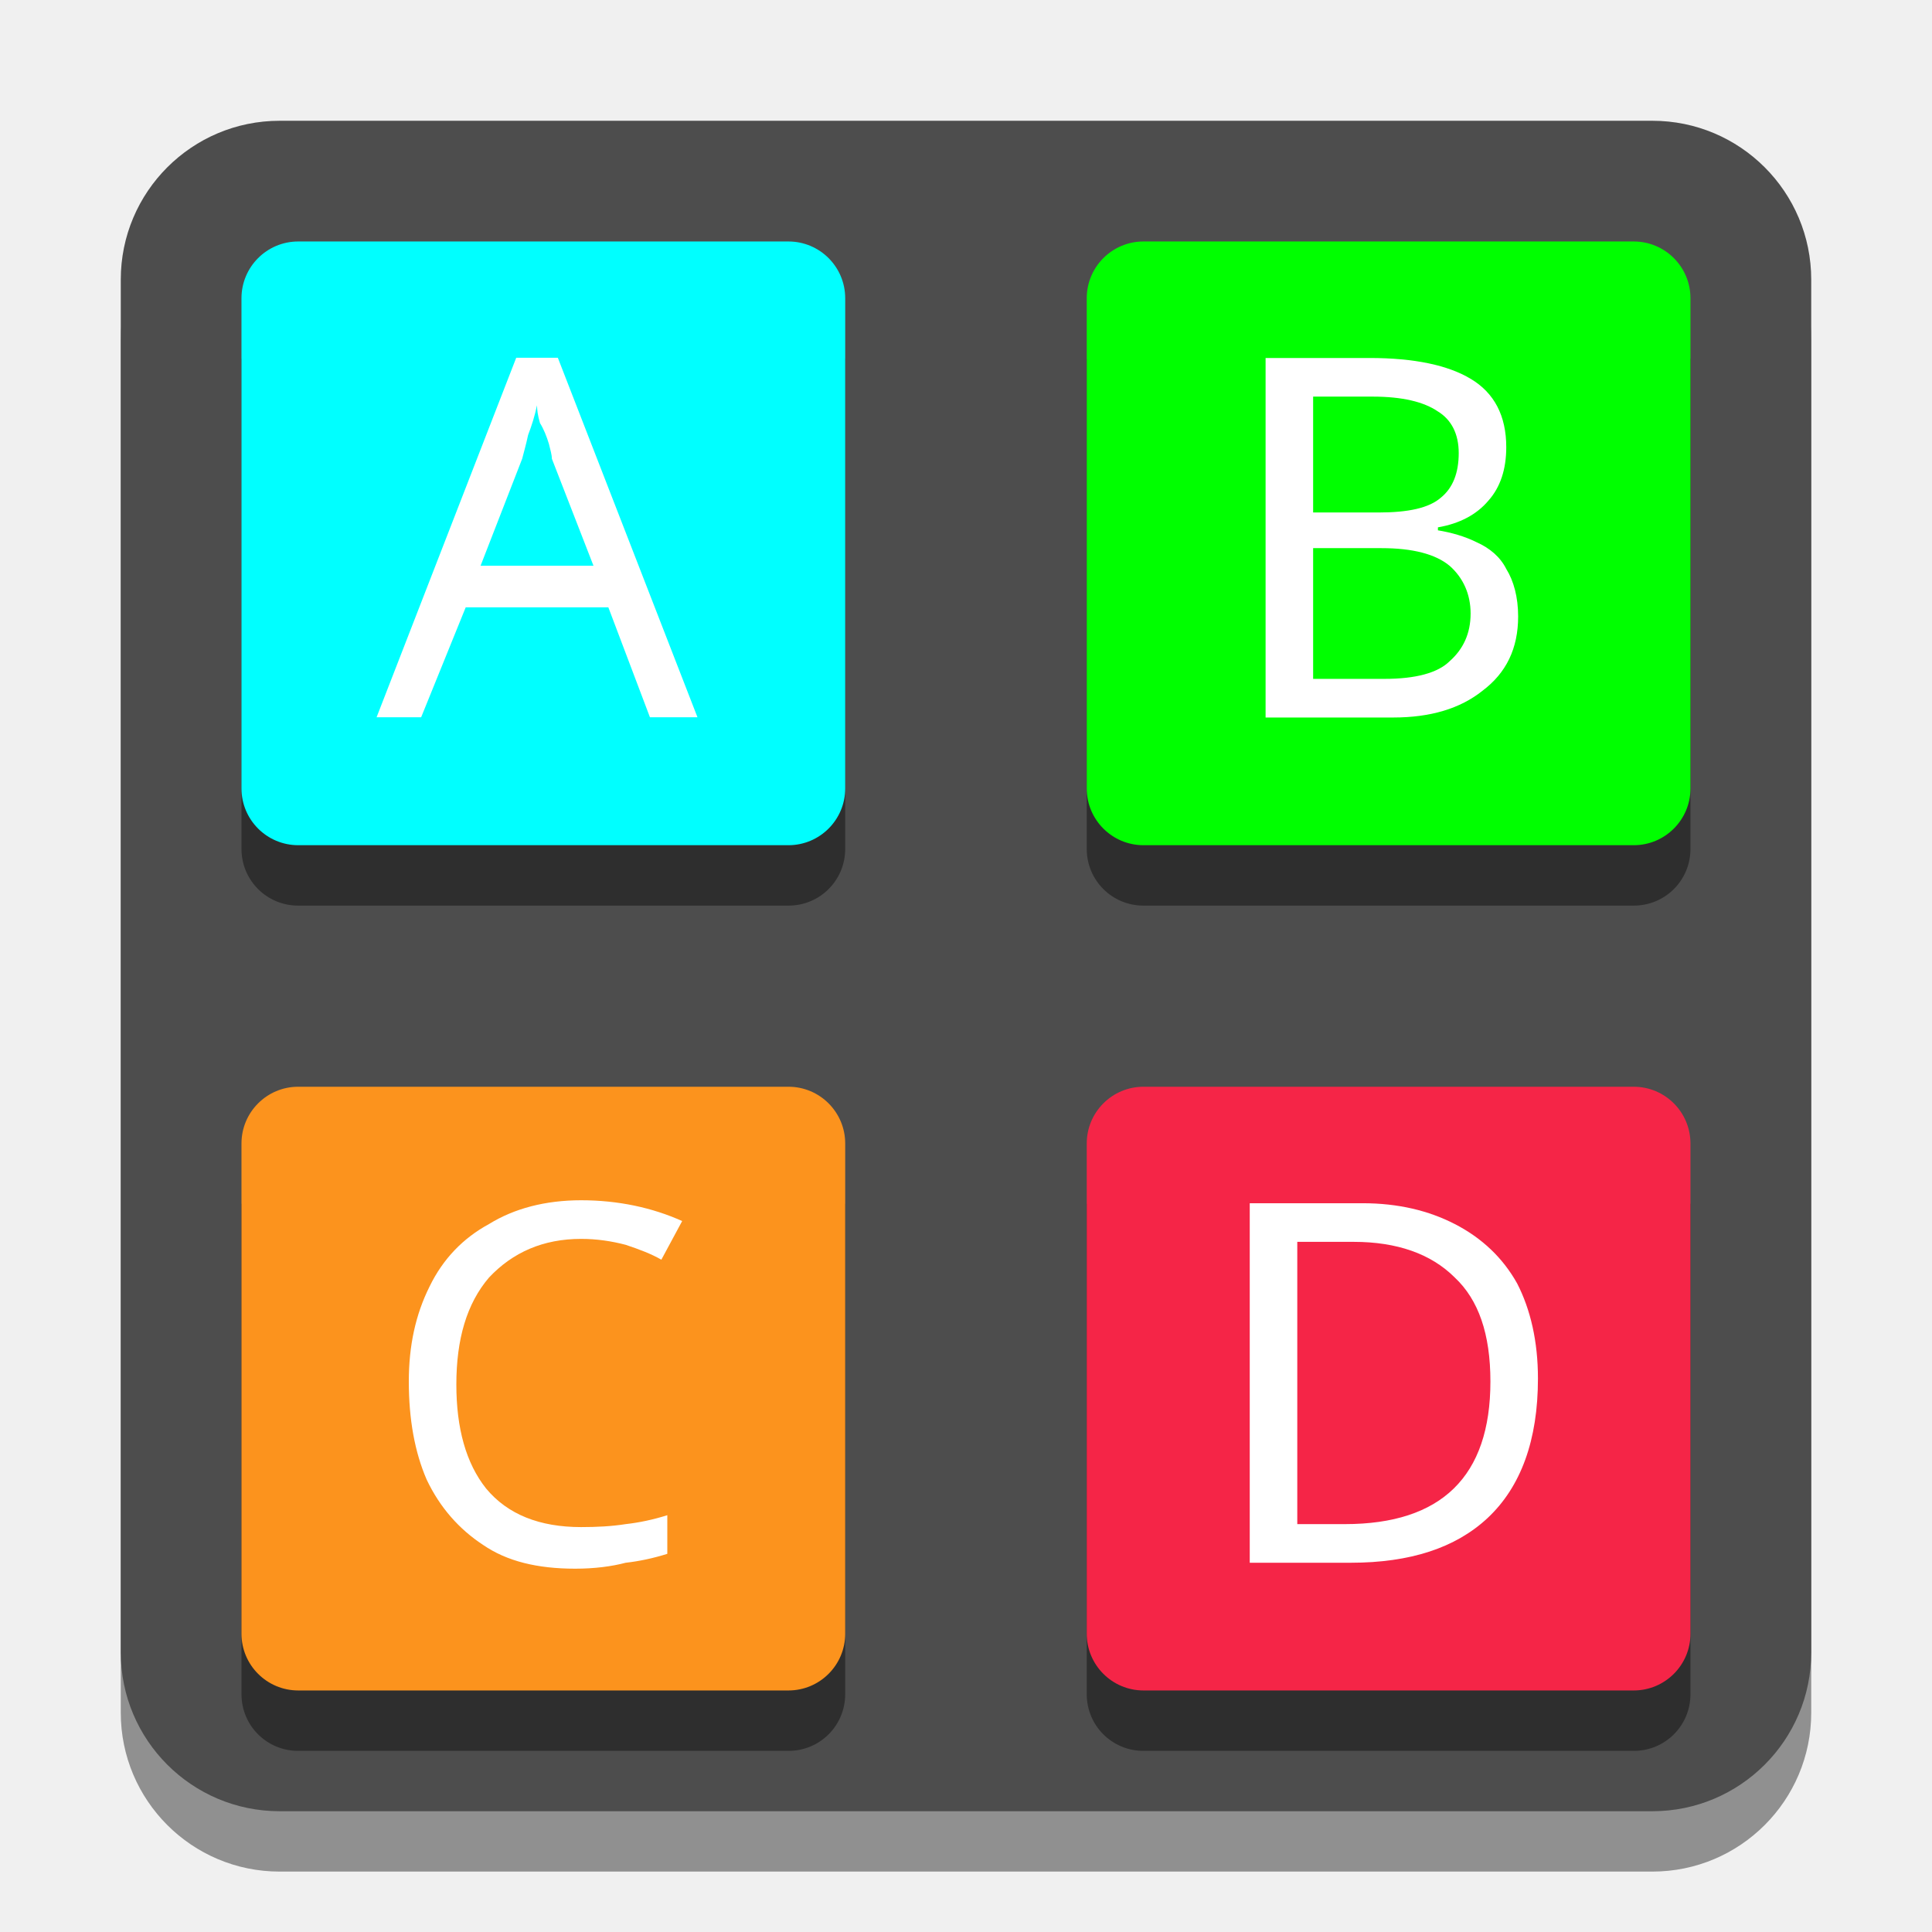
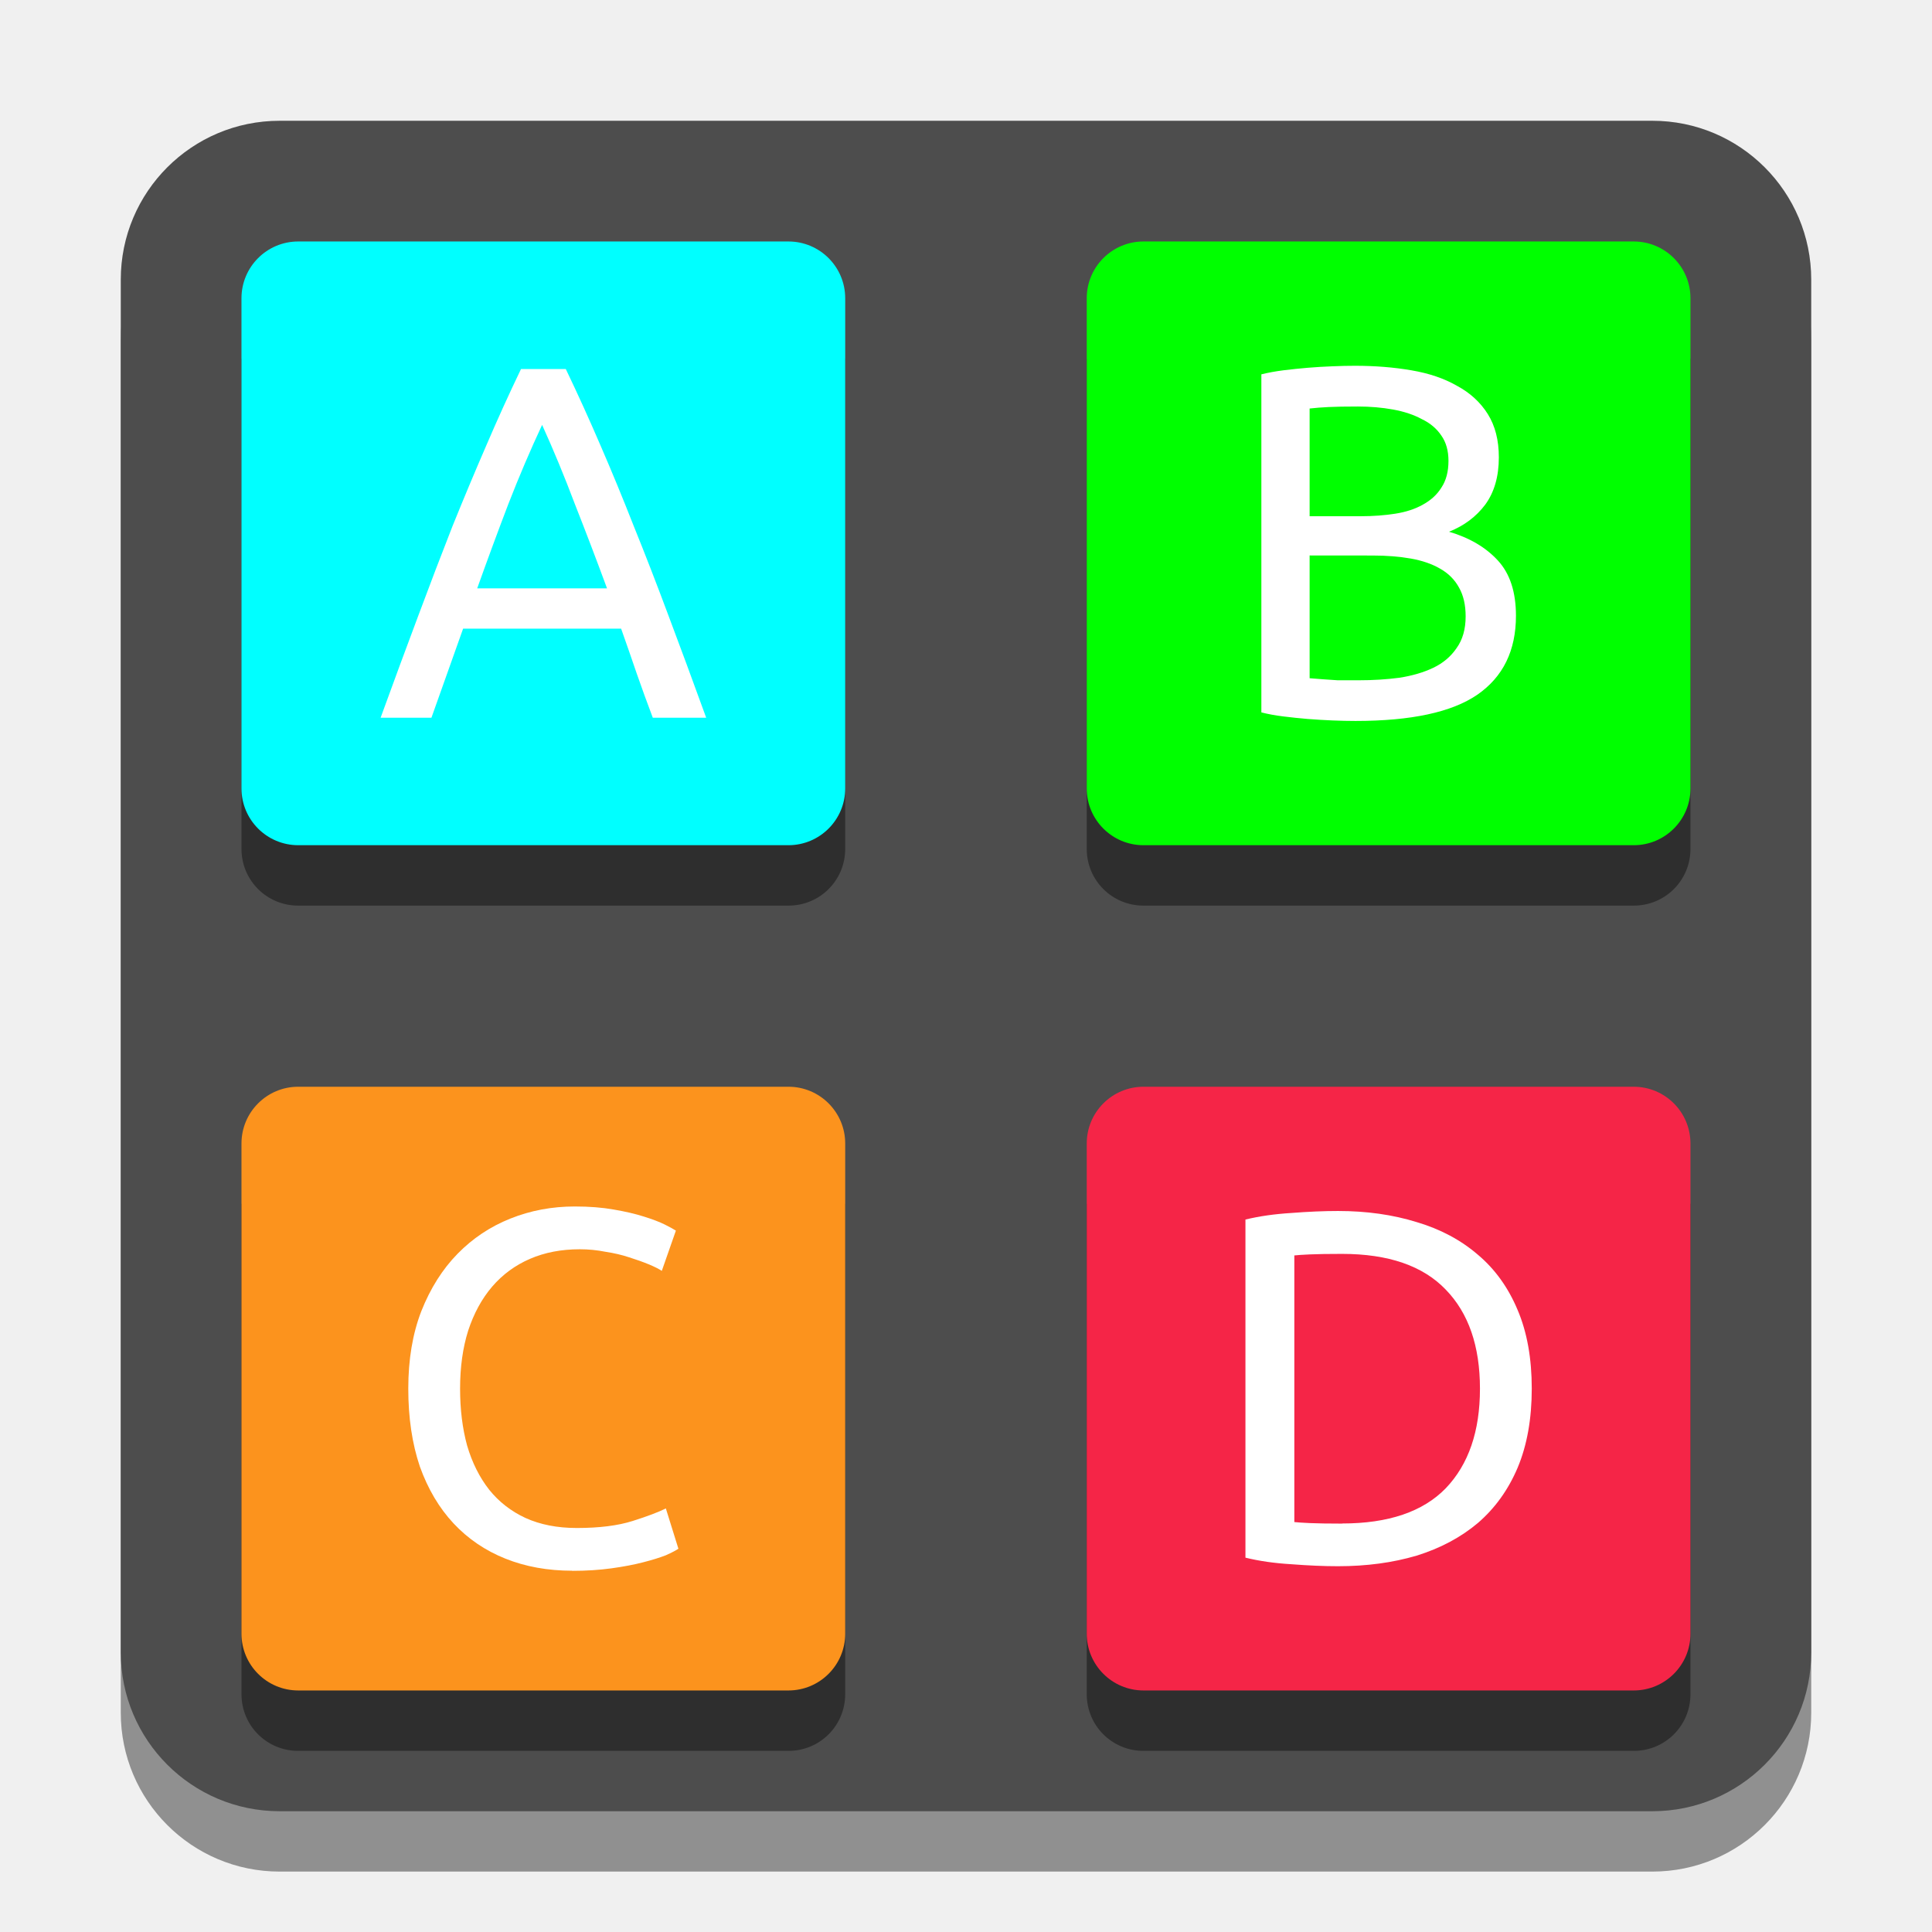
<svg xmlns="http://www.w3.org/2000/svg" id="svg8" version="1.1" viewBox="0 0 33.867 33.867" height="128" width="128">
-   <defs id="defs2">
-     <rect x="-3.347" y="-9.372" width="2.157" height="3.092" id="rect869" />
-     <rect x="-3.347" y="-9.372" width="2.157" height="3.092" id="rect877" />
-     <rect x="-3.347" y="-9.372" width="2.157" height="3.092" id="rect883" />
-     <rect x="-3.347" y="-9.372" width="2.157" height="3.092" id="rect889" />
-   </defs>
+   <defs id="defs2" />
  <rect style="fill:#000000;stroke-width:2.154;stroke-linecap:round;stroke-linejoin:round;paint-order:markers fill stroke;opacity:0.4" id="rect866" width="29.633" height="29.633" x="2.117" y="3.175" ry="2.785" />
-   <rect style="fill:#4d4d4d;stroke-width:2.154;stroke-linecap:round;stroke-linejoin:round;paint-order:markers fill stroke" id="rect858" width="29.633" height="29.633" x="2.117" y="2.117" ry="2.785" />
-   <path id="rect898" style="opacity:0.4;fill:#000000;stroke-width:0.769;stroke-linecap:round;stroke-linejoin:round;paint-order:markers fill stroke" d="m 4.233,6.286 v 8.595 c 0,0.551 0.443,0.994 0.994,0.994 h 8.595 c 0.551,0 0.994,-0.443 0.994,-0.994 V 6.286 c -1.965,0 -8.426,0 -10.583,0 z m 14.817,0 v 8.595 c 0,0.551 0.443,0.994 0.994,0.994 h 8.595 c 0.551,0 0.994,-0.443 0.994,-0.994 V 6.286 c -0.999,0 -8.921,0 -10.583,0 z M 4.233,21.103 v 8.595 c 0,0.551 0.443,0.994 0.994,0.994 h 8.595 c 0.551,0 0.994,-0.443 0.994,-0.994 v -8.595 c -2.378,0 -7.782,0 -10.583,0 z m 14.817,0 v 8.595 c 0,0.551 0.443,0.994 0.994,0.994 h 8.595 c 0.551,0 0.994,-0.443 0.994,-0.994 v -8.595 c -2.297,0 -8.68,0 -10.583,0 z" />
-   <rect style="fill:#00ffff;stroke-width:0.769;stroke-linecap:round;stroke-linejoin:round;paint-order:markers fill stroke" id="rect839" width="10.583" height="10.583" x="4.233" y="4.233" ry="0.995" />
-   <text xml:space="preserve" id="text867" style="font-style:normal;font-variant:normal;font-weight:normal;font-stretch:normal;font-size:2.646px;line-height:1.25;font-family:ubuntu;-inkscape-font-specification:ubuntu;white-space:pre;shape-inside:url(#rect869);fill:#ffffff;fill-opacity:1;stroke:none" transform="matrix(3.333338,0,0,3.333333,17.76022,35.59386)">
-     <tspan x="-3.348" y="-6.904" id="tspan1120">A</tspan>
-   </text>
-   <rect style="fill:#00ff00;stroke-width:0.769;stroke-linecap:round;stroke-linejoin:round;paint-order:markers fill stroke" id="rect861" width="10.583" height="10.583" x="19.05" y="4.233" ry="0.995" />
-   <text xml:space="preserve" id="text875" style="font-style:normal;font-variant:normal;font-weight:normal;font-stretch:normal;font-size:2.646px;line-height:1.25;font-family:ubuntu;-inkscape-font-specification:ubuntu;white-space:pre;shape-inside:url(#rect877);fill:#ffffff;fill-opacity:1;stroke:none" transform="matrix(3.333333,0,0,3.333333,32.51073,35.59827)">
-     <tspan x="-3.348" y="-6.904" id="tspan1122">B</tspan>
-   </text>
-   <rect style="fill:#fc931d;fill-opacity:1;stroke-width:0.769;stroke-linecap:round;stroke-linejoin:round;paint-order:markers fill stroke" id="rect865" width="10.583" height="10.583" x="4.233" y="19.05" ry="0.995" />
-   <text xml:space="preserve" id="text881" style="font-style:normal;font-variant:normal;font-weight:normal;font-stretch:normal;font-size:2.646px;line-height:1.25;font-family:ubuntu;-inkscape-font-specification:ubuntu;white-space:pre;shape-inside:url(#rect883);fill:#ffffff;fill-opacity:1;stroke:none" transform="matrix(3.333333,0,0,3.333338,17.80431,50.41497)">
-     <tspan x="-3.348" y="-6.904" id="tspan1124">C</tspan>
-   </text>
-   <rect style="fill:#f52547;fill-opacity:1;stroke-width:0.769;stroke-linecap:round;stroke-linejoin:round;paint-order:markers fill stroke" id="rect863" width="10.583" height="10.583" x="19.05" y="19.05" ry="0.995" />
-   <text xml:space="preserve" id="text887" style="font-style:normal;font-variant:normal;font-weight:normal;font-stretch:normal;font-size:2.646px;line-height:1.25;font-family:ubuntu;-inkscape-font-specification:ubuntu;white-space:pre;shape-inside:url(#rect889);fill:#ffffff;fill-opacity:1;stroke:none" transform="matrix(3.333338,0,0,3.333338,32.23293,50.41497)">
-     <tspan x="-3.348" y="-6.904" id="tspan1126">D</tspan>
-   </text>
+   <g id="g945">
+     <rect style="fill:#4d4d4d;stroke-width:2.154;stroke-linecap:round;stroke-linejoin:round;paint-order:markers fill stroke" id="rect858" width="29.633" height="29.633" x="2.117" y="2.117" ry="2.785" />
+     <g id="g927">
+       <path id="rect898" style="opacity:0.4;fill:#000000;stroke-width:0.769;stroke-linecap:round;stroke-linejoin:round;paint-order:markers fill stroke" d="m 4.233,6.286 v 8.595 c 0,0.551 0.443,0.994 0.994,0.994 h 8.595 c 0.551,0 0.994,-0.443 0.994,-0.994 V 6.286 c -1.965,0 -8.426,0 -10.583,0 z m 14.817,0 v 8.595 c 0,0.551 0.443,0.994 0.994,0.994 h 8.595 c 0.551,0 0.994,-0.443 0.994,-0.994 V 6.286 c -0.999,0 -8.921,0 -10.583,0 z M 4.233,21.103 v 8.595 c 0,0.551 0.443,0.994 0.994,0.994 h 8.595 c 0.551,0 0.994,-0.443 0.994,-0.994 v -8.595 c -2.378,0 -7.782,0 -10.583,0 z m 14.817,0 v 8.595 c 0,0.551 0.443,0.994 0.994,0.994 h 8.595 c 0.551,0 0.994,-0.443 0.994,-0.994 v -8.595 c -2.297,0 -8.68,0 -10.583,0 z" />
+       <g id="g911">
+         <g id="g885">
+           <rect style="fill:#00ffff;stroke-width:0.769;stroke-linecap:round;stroke-linejoin:round;paint-order:markers fill stroke" id="rect839" width="10.583" height="10.583" x="4.233" y="4.233" ry="0.995" />
+           <path d="m 11.443,12.581 q -0.15,-0.397 -0.282,-0.776 -0.132,-0.388 -0.273,-0.785 H 8.118 L 7.563,12.581 H 6.672 Q 7.025,11.611 7.333,10.791 7.642,9.962 7.933,9.221 8.233,8.48 8.524,7.81 8.815,7.131 9.133,6.469 h 0.785 q 0.317,0.661 0.609,1.341 0.291,0.67 0.582,1.411 0.3,0.741 0.609,1.57 0.309,0.82 0.661,1.79 z M 10.641,10.314 Q 10.358,9.547 10.076,8.833 9.803,8.109 9.503,7.448 9.194,8.109 8.912,8.833 8.639,9.547 8.365,10.314 Z" id="path859" style="font-size:2.646px;font-family:ubuntu;-inkscape-font-specification:ubuntu;white-space:pre;fill:#ffffff;stroke-width:3.333" />
+         </g>
+         <g id="g889">
+           <rect style="fill:#00ff00;stroke-width:0.769;stroke-linecap:round;stroke-linejoin:round;paint-order:markers fill stroke" id="rect861" width="10.583" height="10.583" x="19.05" y="4.233" ry="0.995" />
+           <path d="m 23.76,12.638 q -0.185,0 -0.406,-0.009 -0.212,-0.009 -0.432,-0.026 -0.212,-0.018 -0.423,-0.044 -0.212,-0.026 -0.388,-0.071 V 6.562 q 0.176,-0.044 0.388,-0.071 0.212,-0.026 0.423,-0.044 0.22,-0.018 0.432,-0.026 0.212,-0.009 0.397,-0.009 0.529,0 0.988,0.079 0.467,0.079 0.803,0.273 0.344,0.185 0.538,0.494 0.194,0.309 0.194,0.758 0,0.503 -0.238,0.829 -0.238,0.318 -0.635,0.476 0.538,0.159 0.855,0.503 0.318,0.344 0.318,0.97 0,0.917 -0.679,1.385 -0.67,0.459 -2.134,0.459 z M 22.957,9.737 v 2.152 q 0.097,0.009 0.229,0.018 0.115,0.009 0.265,0.018 0.159,0 0.362,0 0.379,0 0.714,-0.044 0.344,-0.053 0.6,-0.176 0.256,-0.123 0.406,-0.344 0.159,-0.22 0.159,-0.556 0,-0.3 -0.115,-0.503 -0.115,-0.212 -0.335,-0.335 -0.212,-0.123 -0.512,-0.176 -0.3,-0.053 -0.67,-0.053 z m 0,-0.688 h 0.9 q 0.318,0 0.6,-0.044 0.282,-0.044 0.485,-0.159 0.212,-0.115 0.326,-0.3 0.123,-0.185 0.123,-0.467 0,-0.265 -0.123,-0.441 Q 25.144,7.452 24.924,7.347 24.712,7.232 24.421,7.179 24.13,7.126 23.804,7.126 q -0.326,0 -0.512,0.009 -0.185,0.009 -0.335,0.026 z" id="path864" style="font-size:2.646px;font-family:ubuntu;-inkscape-font-specification:ubuntu;white-space:pre;fill:#ffffff;stroke-width:3.333" />
+         </g>
+         <g id="g893">
+           <rect style="fill:#fc931d;fill-opacity:1;stroke-width:0.769;stroke-linecap:round;stroke-linejoin:round;paint-order:markers fill stroke" id="rect865" width="10.583" height="10.583" x="4.233" y="19.05" ry="0.995" />
+           <path d="m 10.032,27.534 q -0.644,0 -1.173,-0.212 -0.529,-0.212 -0.908,-0.617 -0.379,-0.406 -0.591,-0.997 -0.203,-0.6 -0.203,-1.367 0,-0.767 0.229,-1.358 0.238,-0.6 0.635,-1.005 0.397,-0.406 0.926,-0.617 0.529,-0.212 1.129,-0.212 0.379,0 0.679,0.053 0.309,0.053 0.529,0.123 0.229,0.071 0.37,0.141 0.141,0.071 0.194,0.106 l -0.247,0.706 q -0.079,-0.053 -0.229,-0.115 -0.15,-0.062 -0.344,-0.123 -0.185,-0.062 -0.415,-0.097 -0.22,-0.044 -0.45,-0.044 -0.485,0 -0.873,0.168 -0.388,0.168 -0.661,0.485 -0.273,0.318 -0.423,0.776 -0.141,0.45 -0.141,1.014 0,0.547 0.123,0.997 0.132,0.45 0.388,0.776 0.256,0.318 0.635,0.494 0.388,0.176 0.9,0.176 0.591,0 0.979,-0.123 0.388,-0.123 0.582,-0.22 l 0.22,0.706 q -0.062,0.044 -0.22,0.115 -0.159,0.062 -0.397,0.123 -0.238,0.062 -0.556,0.106 -0.318,0.044 -0.688,0.044 z" id="path869" style="font-size:2.646px;font-family:ubuntu;-inkscape-font-specification:ubuntu;white-space:pre;fill:#ffffff;stroke-width:3.333" />
+         </g>
+         <g id="g897">
+           <rect style="fill:#f52547;fill-opacity:1;stroke-width:0.769;stroke-linecap:round;stroke-linejoin:round;paint-order:markers fill stroke" id="rect863" width="10.583" height="10.583" x="19.05" y="19.05" ry="0.995" />
+           <path d="m 26.851,24.342 q 0,0.794 -0.247,1.385 -0.247,0.582 -0.697,0.97 -0.45,0.379 -1.076,0.573 -0.626,0.185 -1.376,0.185 -0.37,0 -0.82,-0.035 -0.441,-0.026 -0.803,-0.115 v -5.927 q 0.362,-0.088 0.803,-0.115 0.45,-0.035 0.82,-0.035 0.75,0 1.376,0.194 0.626,0.185 1.076,0.573 0.45,0.379 0.697,0.97 0.247,0.582 0.247,1.376 z m -3.325,2.364 q 1.217,0 1.817,-0.617 0.6,-0.626 0.6,-1.746 0,-1.12 -0.6,-1.737 -0.6,-0.626 -1.817,-0.626 -0.362,0 -0.564,0.009 -0.194,0.009 -0.273,0.018 v 4.674 q 0.079,0.009 0.273,0.018 0.203,0.009 0.564,0.009 z" id="path874" style="font-size:2.646px;font-family:ubuntu;-inkscape-font-specification:ubuntu;white-space:pre;fill:#ffffff;stroke-width:3.333" />
+         </g>
+       </g>
+     </g>
+   </g>
</svg>
